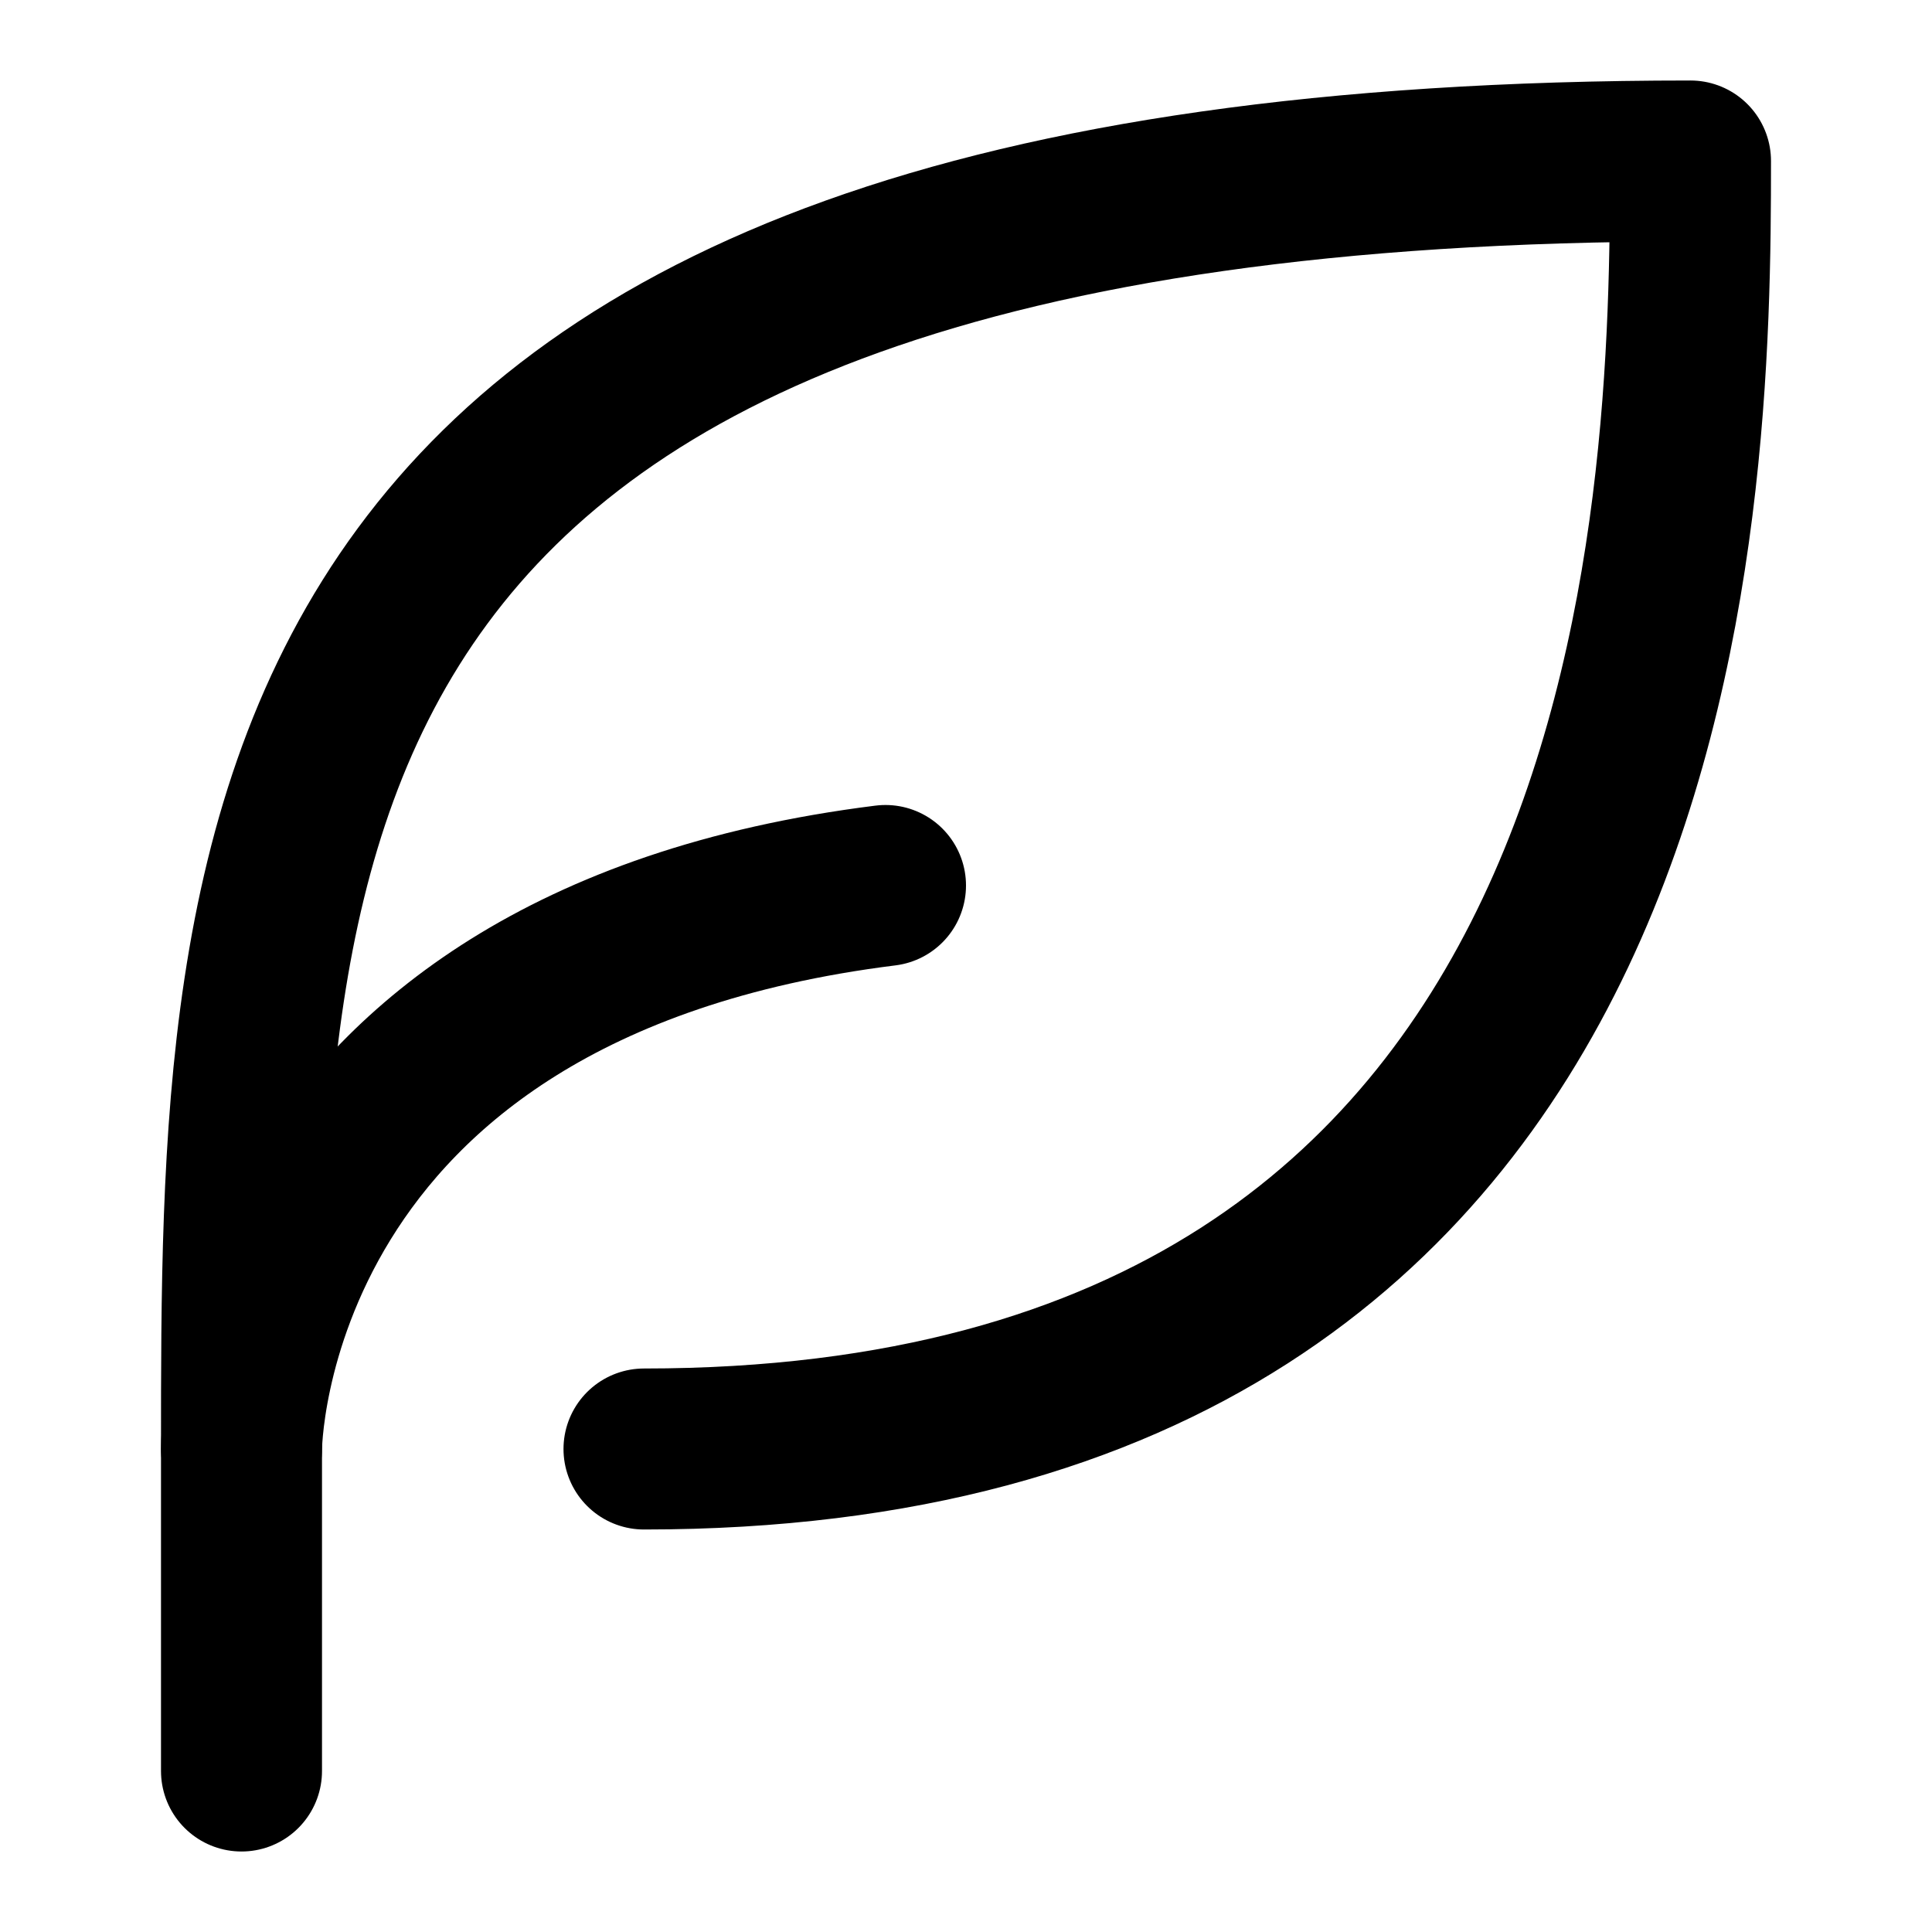
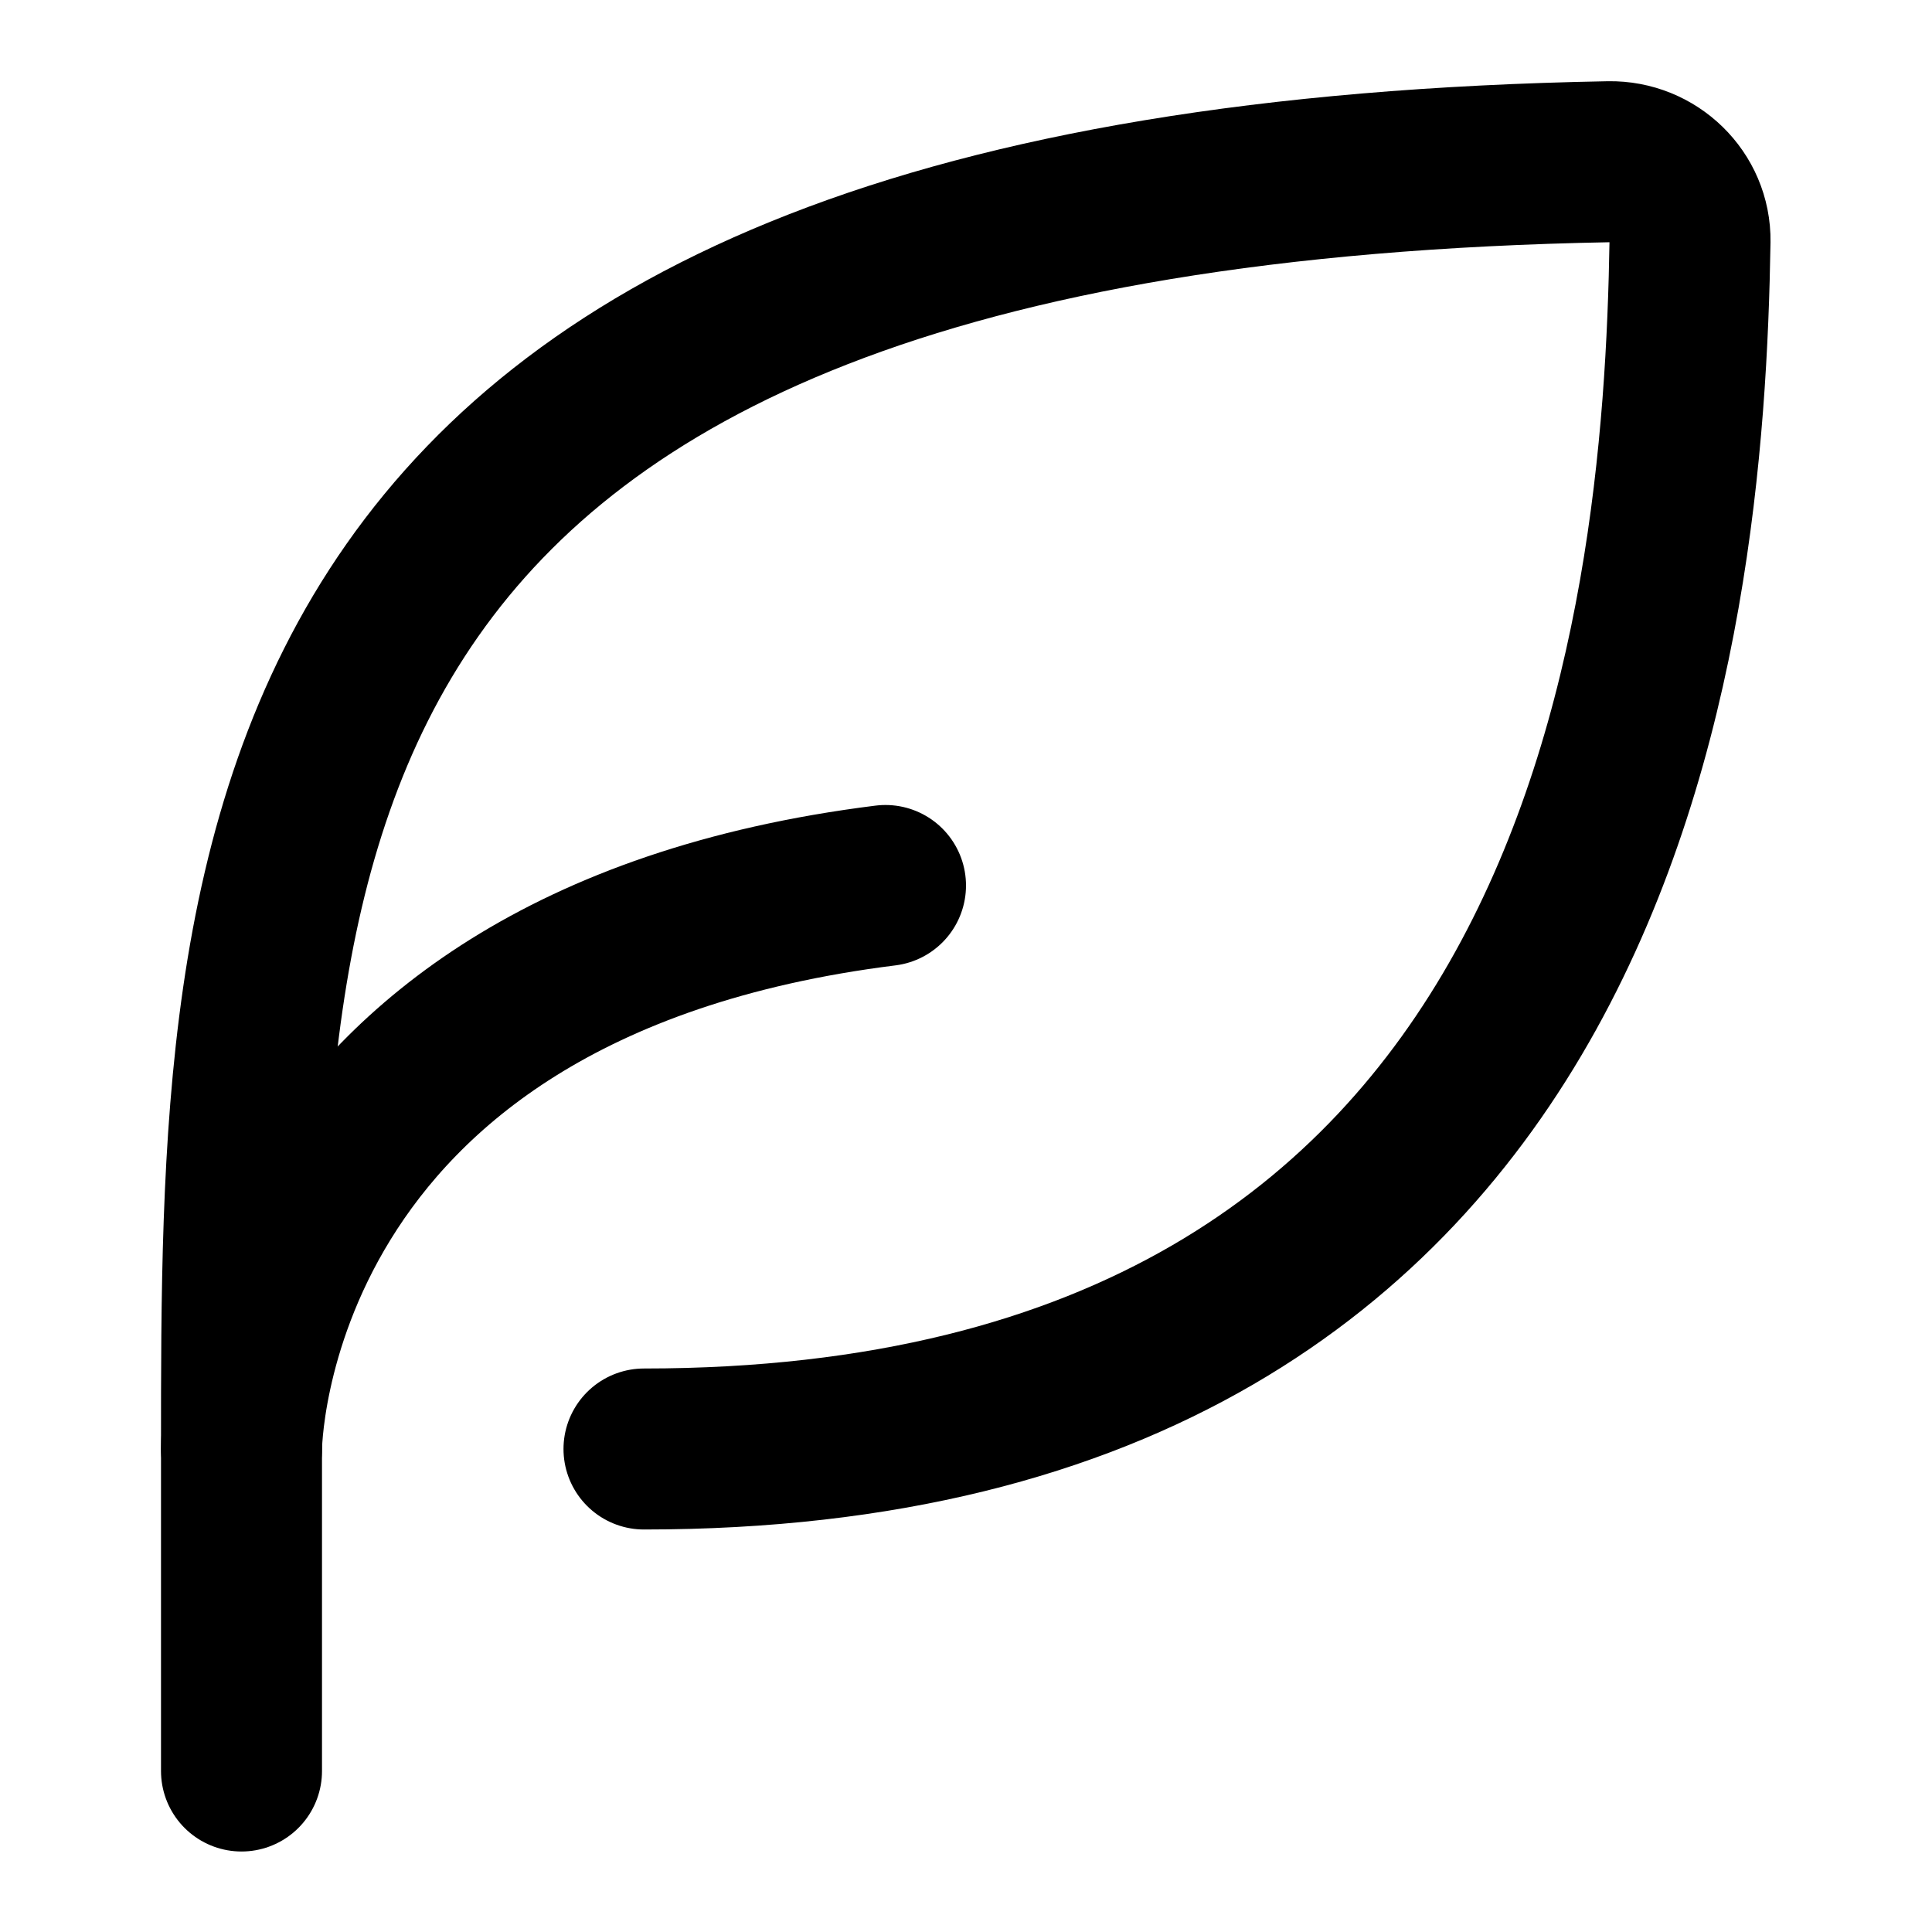
<svg xmlns="http://www.w3.org/2000/svg" width="24" height="24" viewBox="0 0 24 24" fill="none">
-   <path d="M8 18C20.857 18 21 6.235 21 2C3 2 3 10.412 3 18V22" stroke="black" stroke-width="2" stroke-linecap="round" stroke-linejoin="round" />
+   <path d="M8 18C19.954 18 20.917 7.829 20.994 2.997C21.002 2.444 20.54 1.999 19.988 2.009C3 2.321 3 10.557 3 18V22" stroke="black" stroke-width="2" stroke-linecap="round" stroke-linejoin="round" />
  <path d="M3 18C3 18 3 12 11 11" stroke="black" stroke-width="2" stroke-linecap="round" stroke-linejoin="round" />
</svg>
